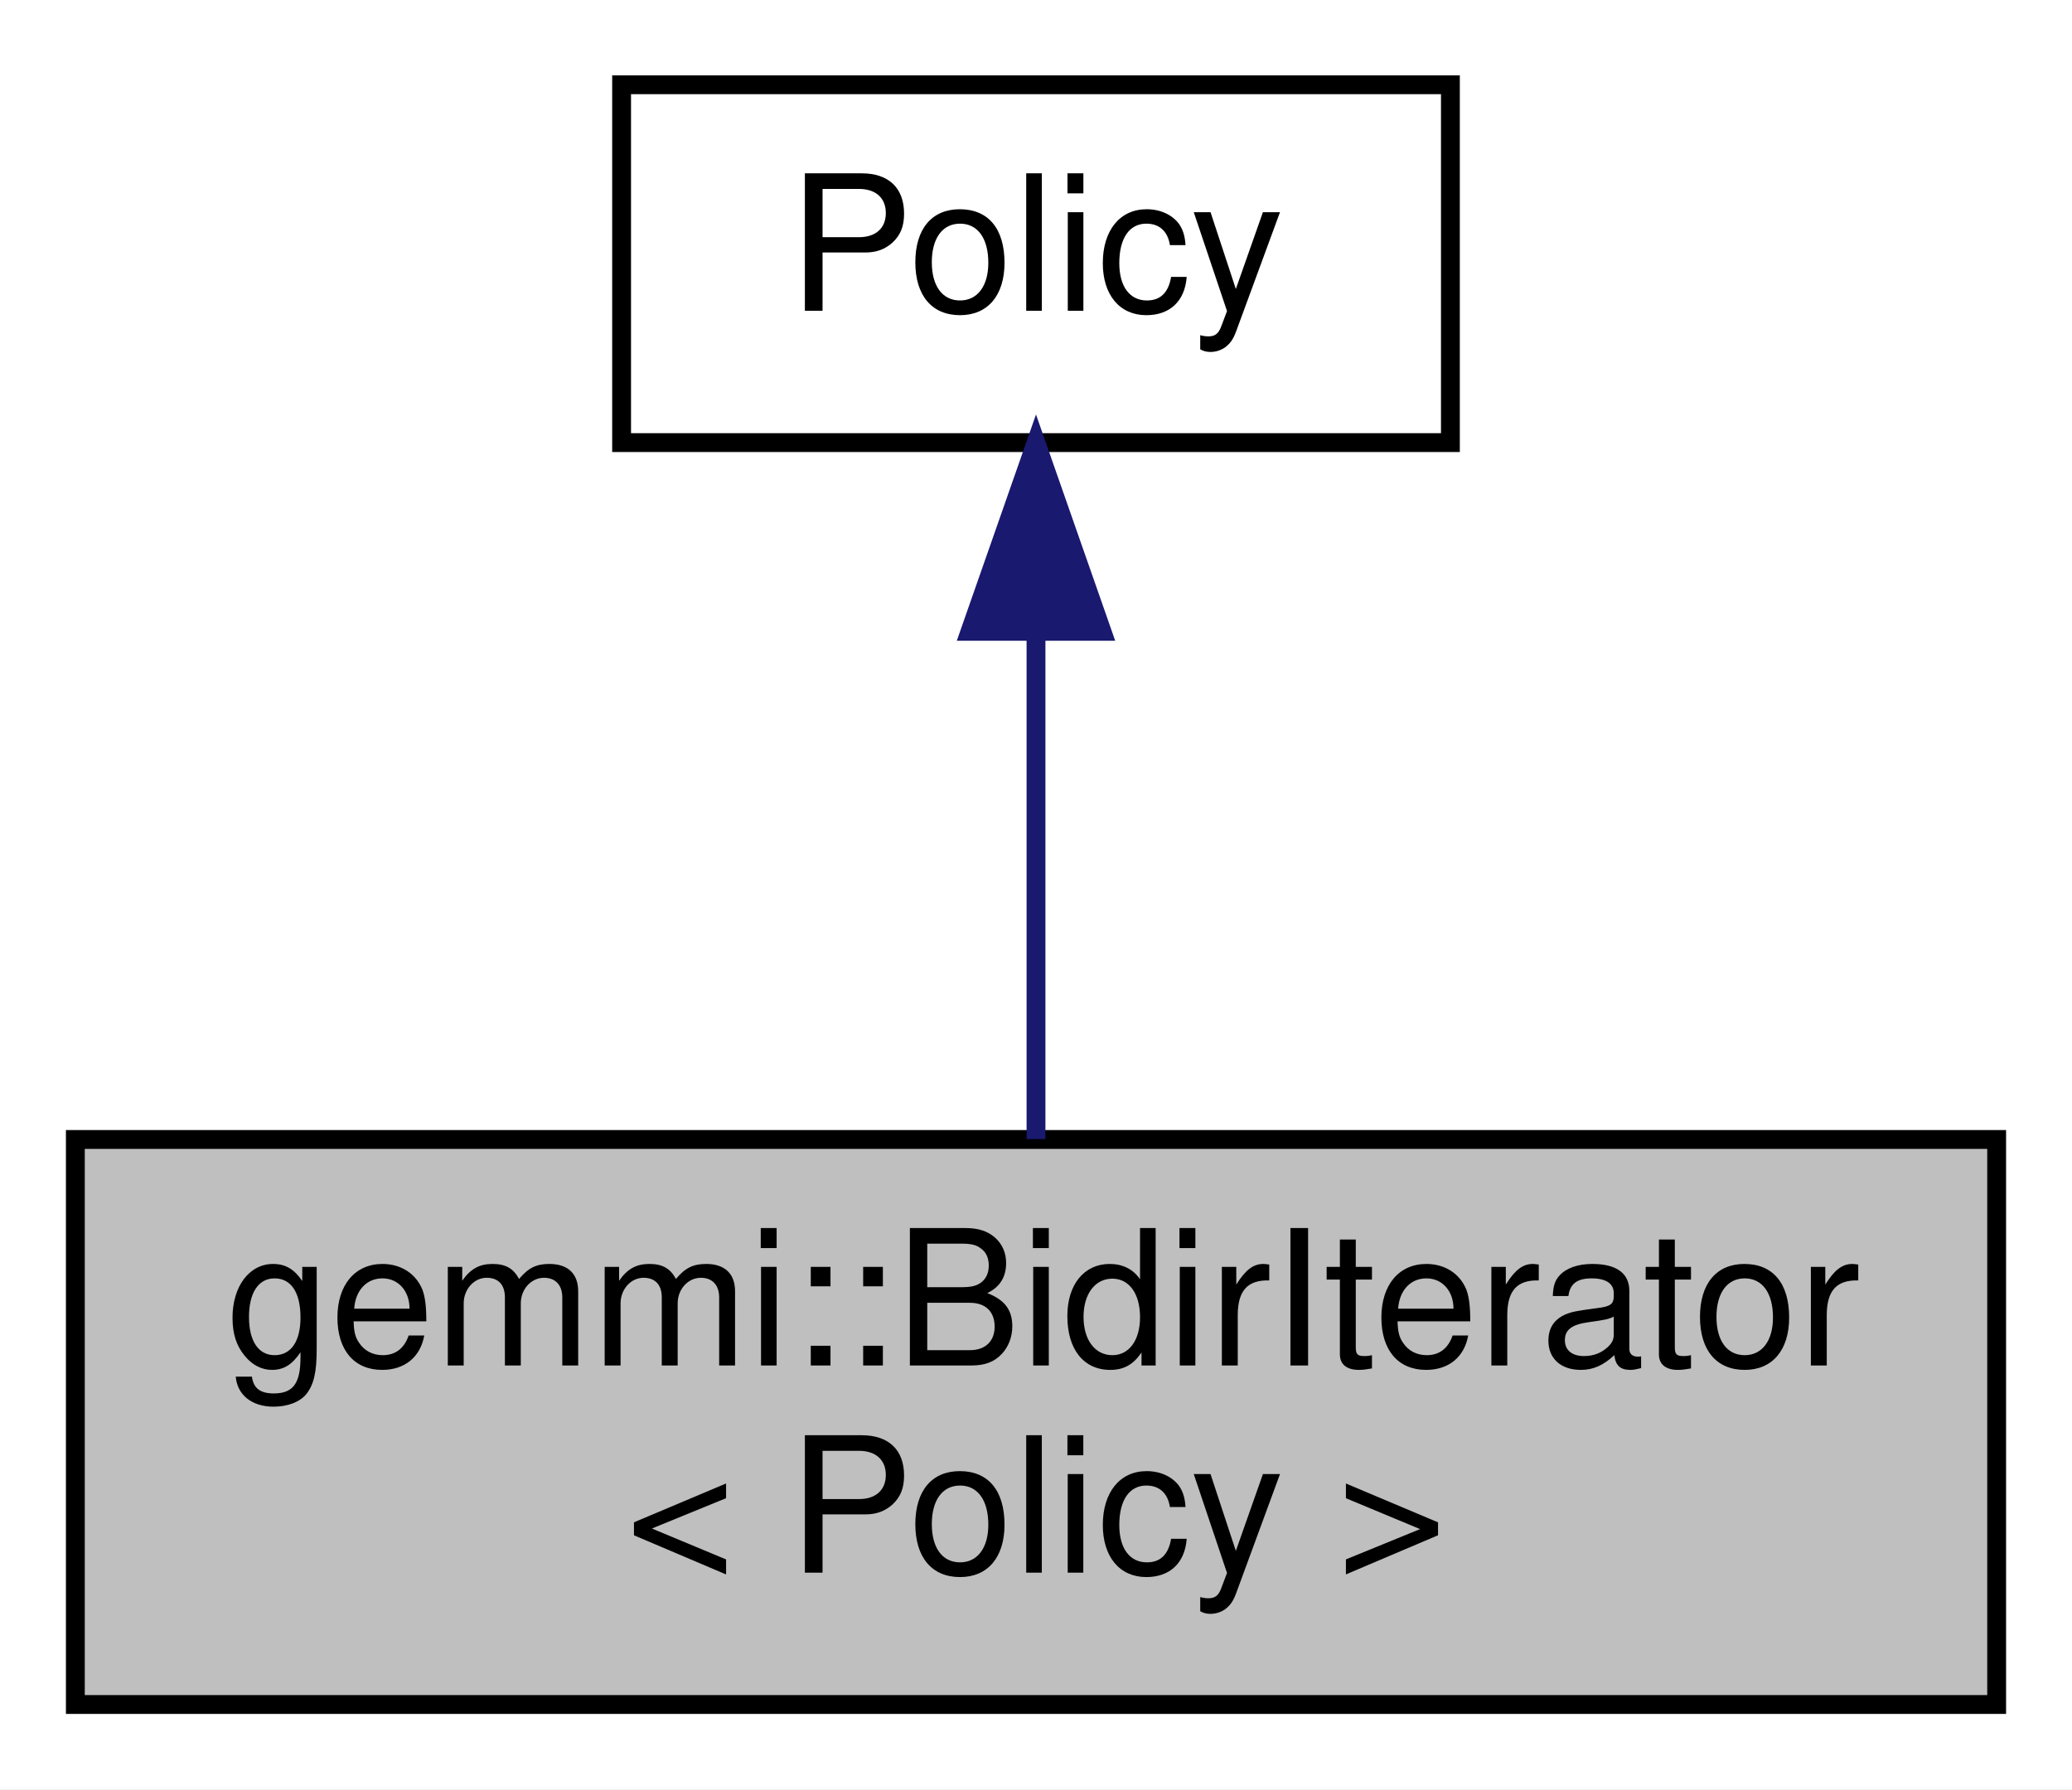
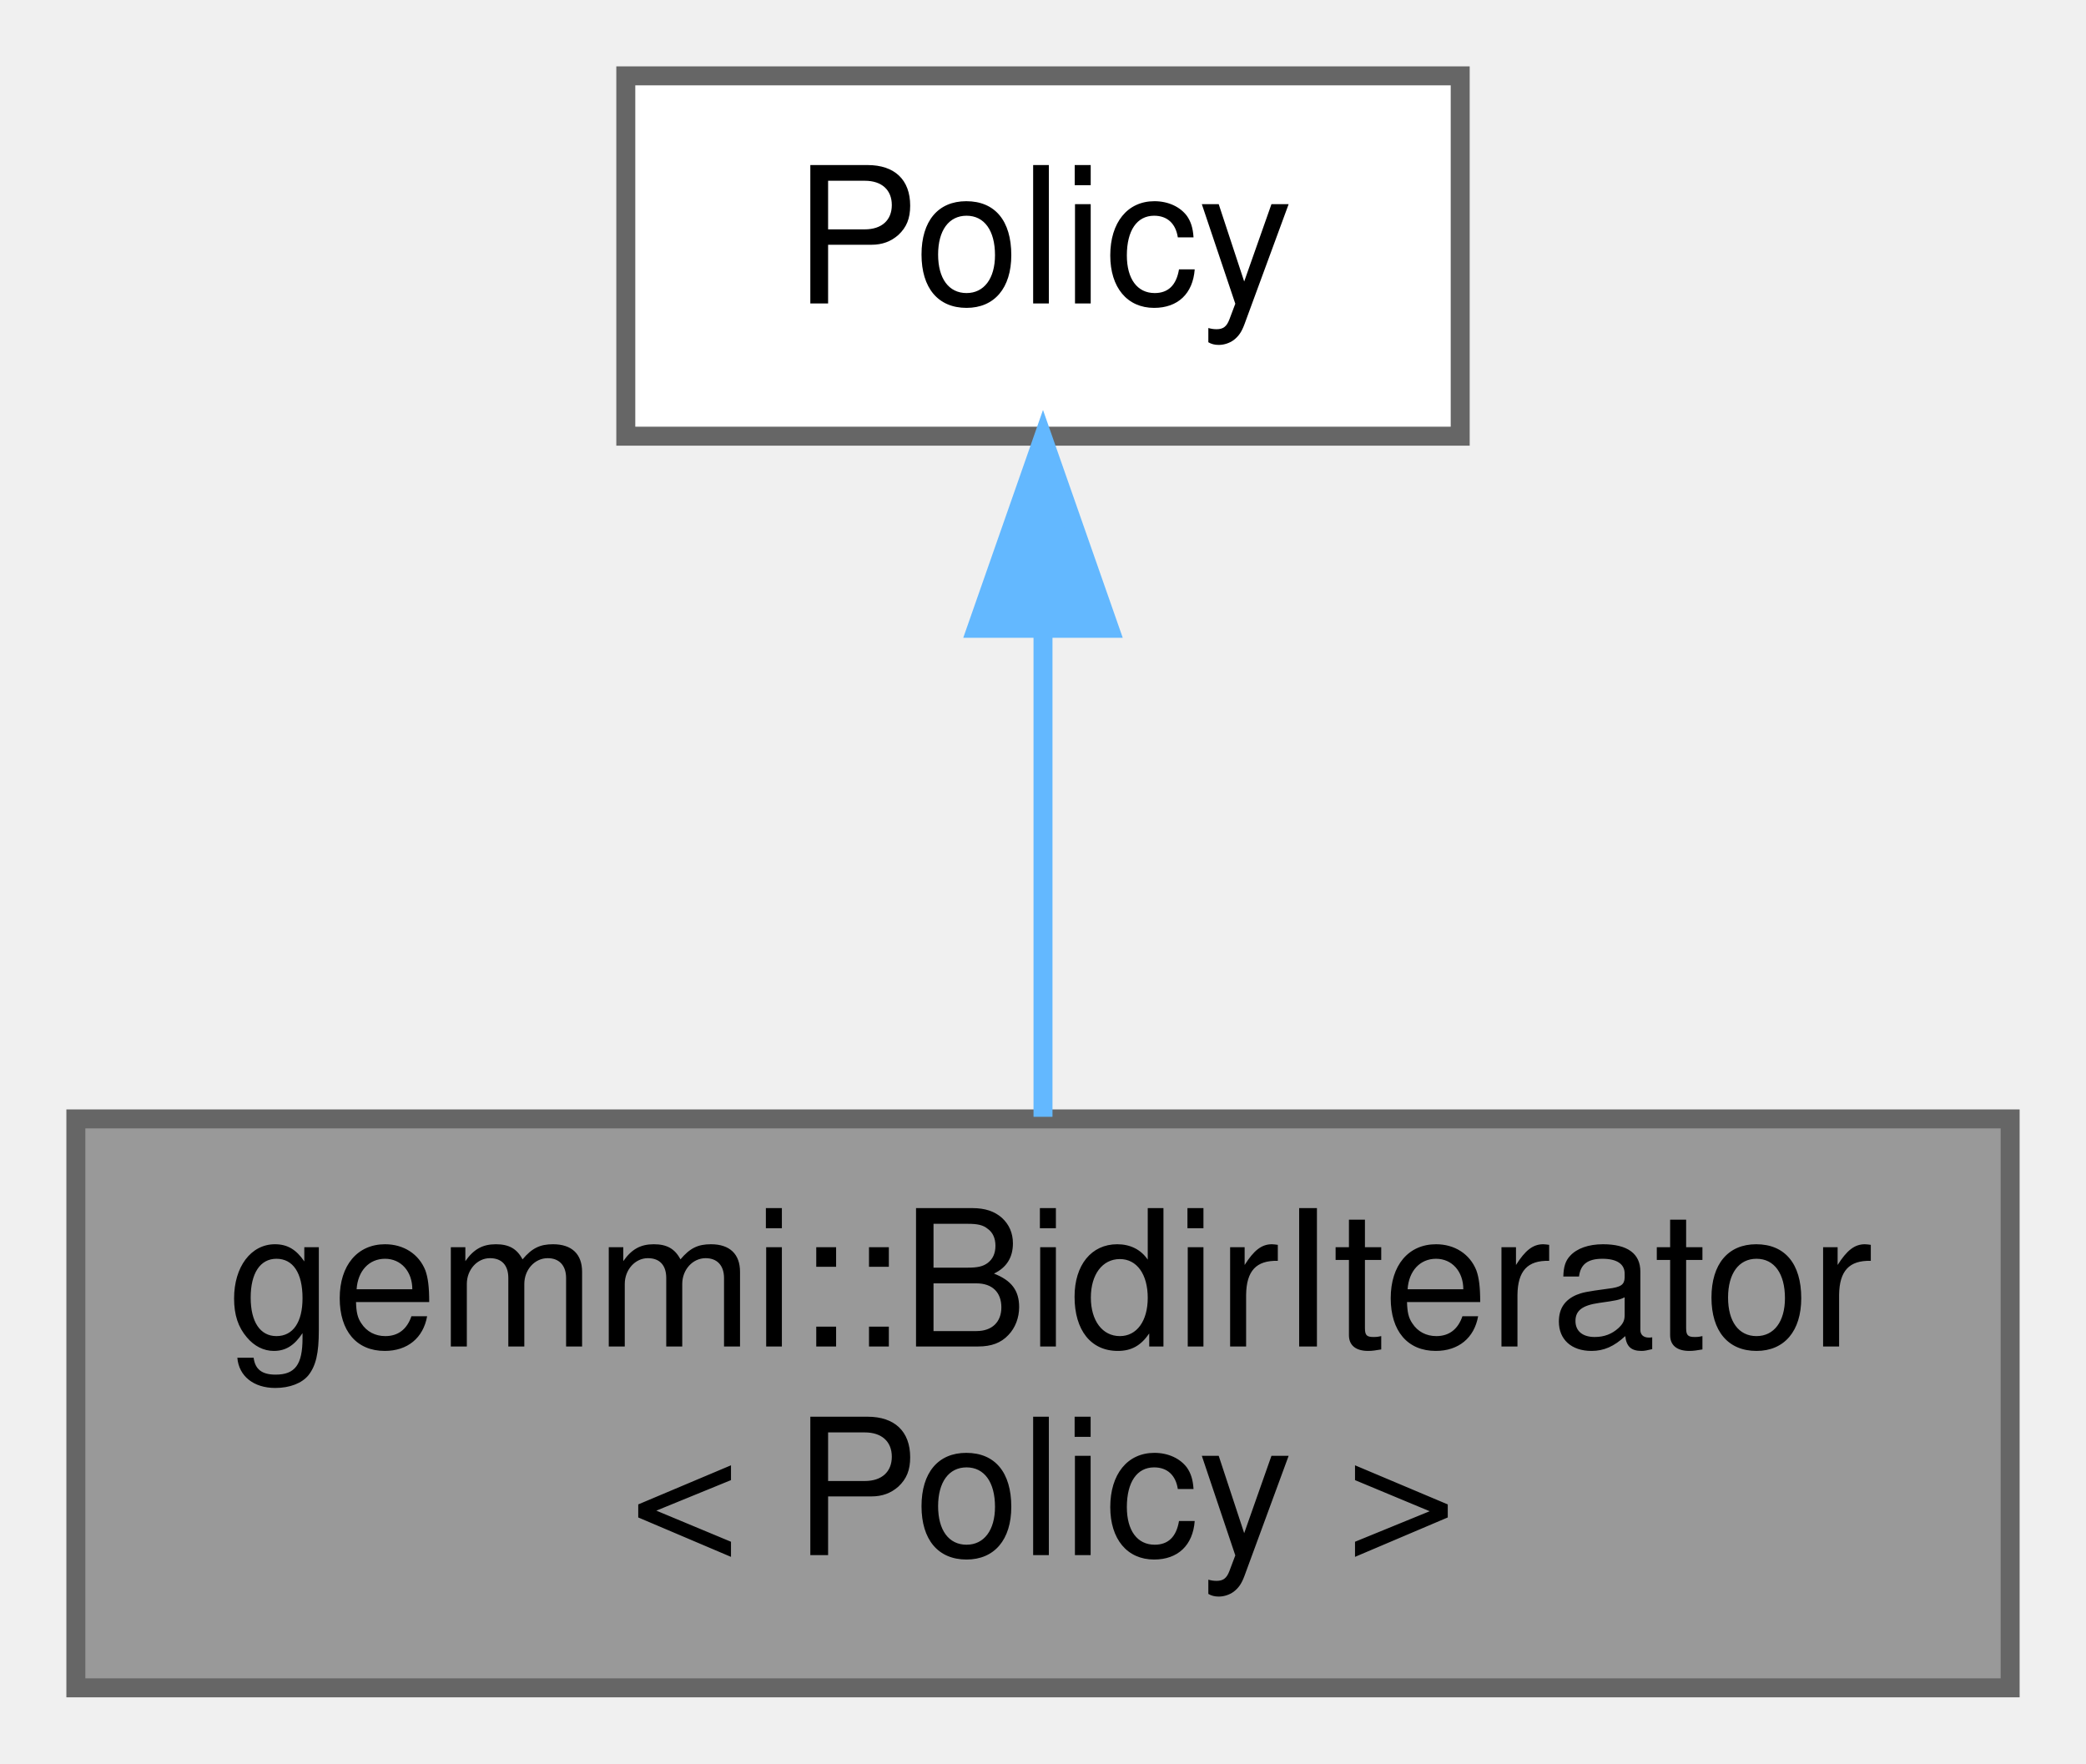
- <svg xmlns="http://www.w3.org/2000/svg" xmlns:xlink="http://www.w3.org/1999/xlink" width="110pt" height="95pt" viewBox="0.00 0.00 110.00 95.00">
-   <g id="graph0" class="graph" transform="scale(1 1) rotate(0) translate(4 91)">
-     <polygon fill="white" stroke="transparent" points="-4,4 -4,-91 106,-91 106,4 -4,4" />
-     <g id="node1" class="node">
-       <g id="a_node1">
+ <svg xmlns="http://www.w3.org/2000/svg" xmlns:xlink="http://www.w3.org/1999/xlink" width="110pt" height="93pt" viewBox="0.00 0.00 110.00 93.00">
+   <g id="graph0" class="graph" transform="scale(1 1) rotate(0) translate(4 89)">
+     <g id="Node000001" class="node">
+       <g id="a_Node000001">
        <a xlink:title=" ">
-           <polygon fill="#bfbfbf" stroke="black" points="0,-0.5 0,-30.5 102,-30.5 102,-0.5 0,-0.5" />
-           <text text-anchor="start" x="8" y="-18.5" font-family="Helvetica,sans-Serif" font-size="10.00">gemmi::BidirIterator</text>
-           <text text-anchor="middle" x="51" y="-7.5" font-family="Helvetica,sans-Serif" font-size="10.00">&lt; Policy &gt;</text>
+           <polygon fill="#999999" stroke="#666666" points="102,-30 0,-30 0,0 102,0 102,-30" />
+           <text text-anchor="start" x="8" y="-18" font-family="Helvetica,sans-Serif" font-size="10.00">gemmi::BidirIterator</text>
+           <text text-anchor="middle" x="51" y="-7" font-family="Helvetica,sans-Serif" font-size="10.00">&lt; Policy &gt;</text>
        </a>
      </g>
    </g>
-     <g id="node2" class="node">
-       <g id="a_node2">
+     <g id="Node000002" class="node">
+       <g id="a_Node000002">
        <a xlink:title=" ">
-           <polygon fill="white" stroke="black" points="29,-67.5 29,-86.5 73,-86.5 73,-67.5 29,-67.5" />
-           <text text-anchor="middle" x="51" y="-74.5" font-family="Helvetica,sans-Serif" font-size="10.00">Policy</text>
+           <polygon fill="white" stroke="#666666" points="73,-85 29,-85 29,-66 73,-66 73,-85" />
+           <text text-anchor="middle" x="51" y="-73" font-family="Helvetica,sans-Serif" font-size="10.00">Policy</text>
        </a>
      </g>
    </g>
-     <g id="edge1" class="edge">
-       <path fill="none" stroke="midnightblue" d="M51,-57.23C51,-48.59 51,-38.5 51,-30.52" />
-       <polygon fill="midnightblue" stroke="midnightblue" points="47.5,-57.48 51,-67.48 54.5,-57.48 47.5,-57.48" />
+     <g id="edge1_Node000001_Node000002" class="edge">
+       <g id="a_edge1_Node000001_Node000002">
+         <a xlink:title=" ">
+           <path fill="none" stroke="#63b8ff" d="M51,-55.65C51,-47.36 51,-37.78 51,-30.11" />
+           <polygon fill="#63b8ff" stroke="#63b8ff" points="47.5,-55.87 51,-65.87 54.5,-55.87 47.5,-55.87" />
+         </a>
+       </g>
    </g>
  </g>
</svg>
